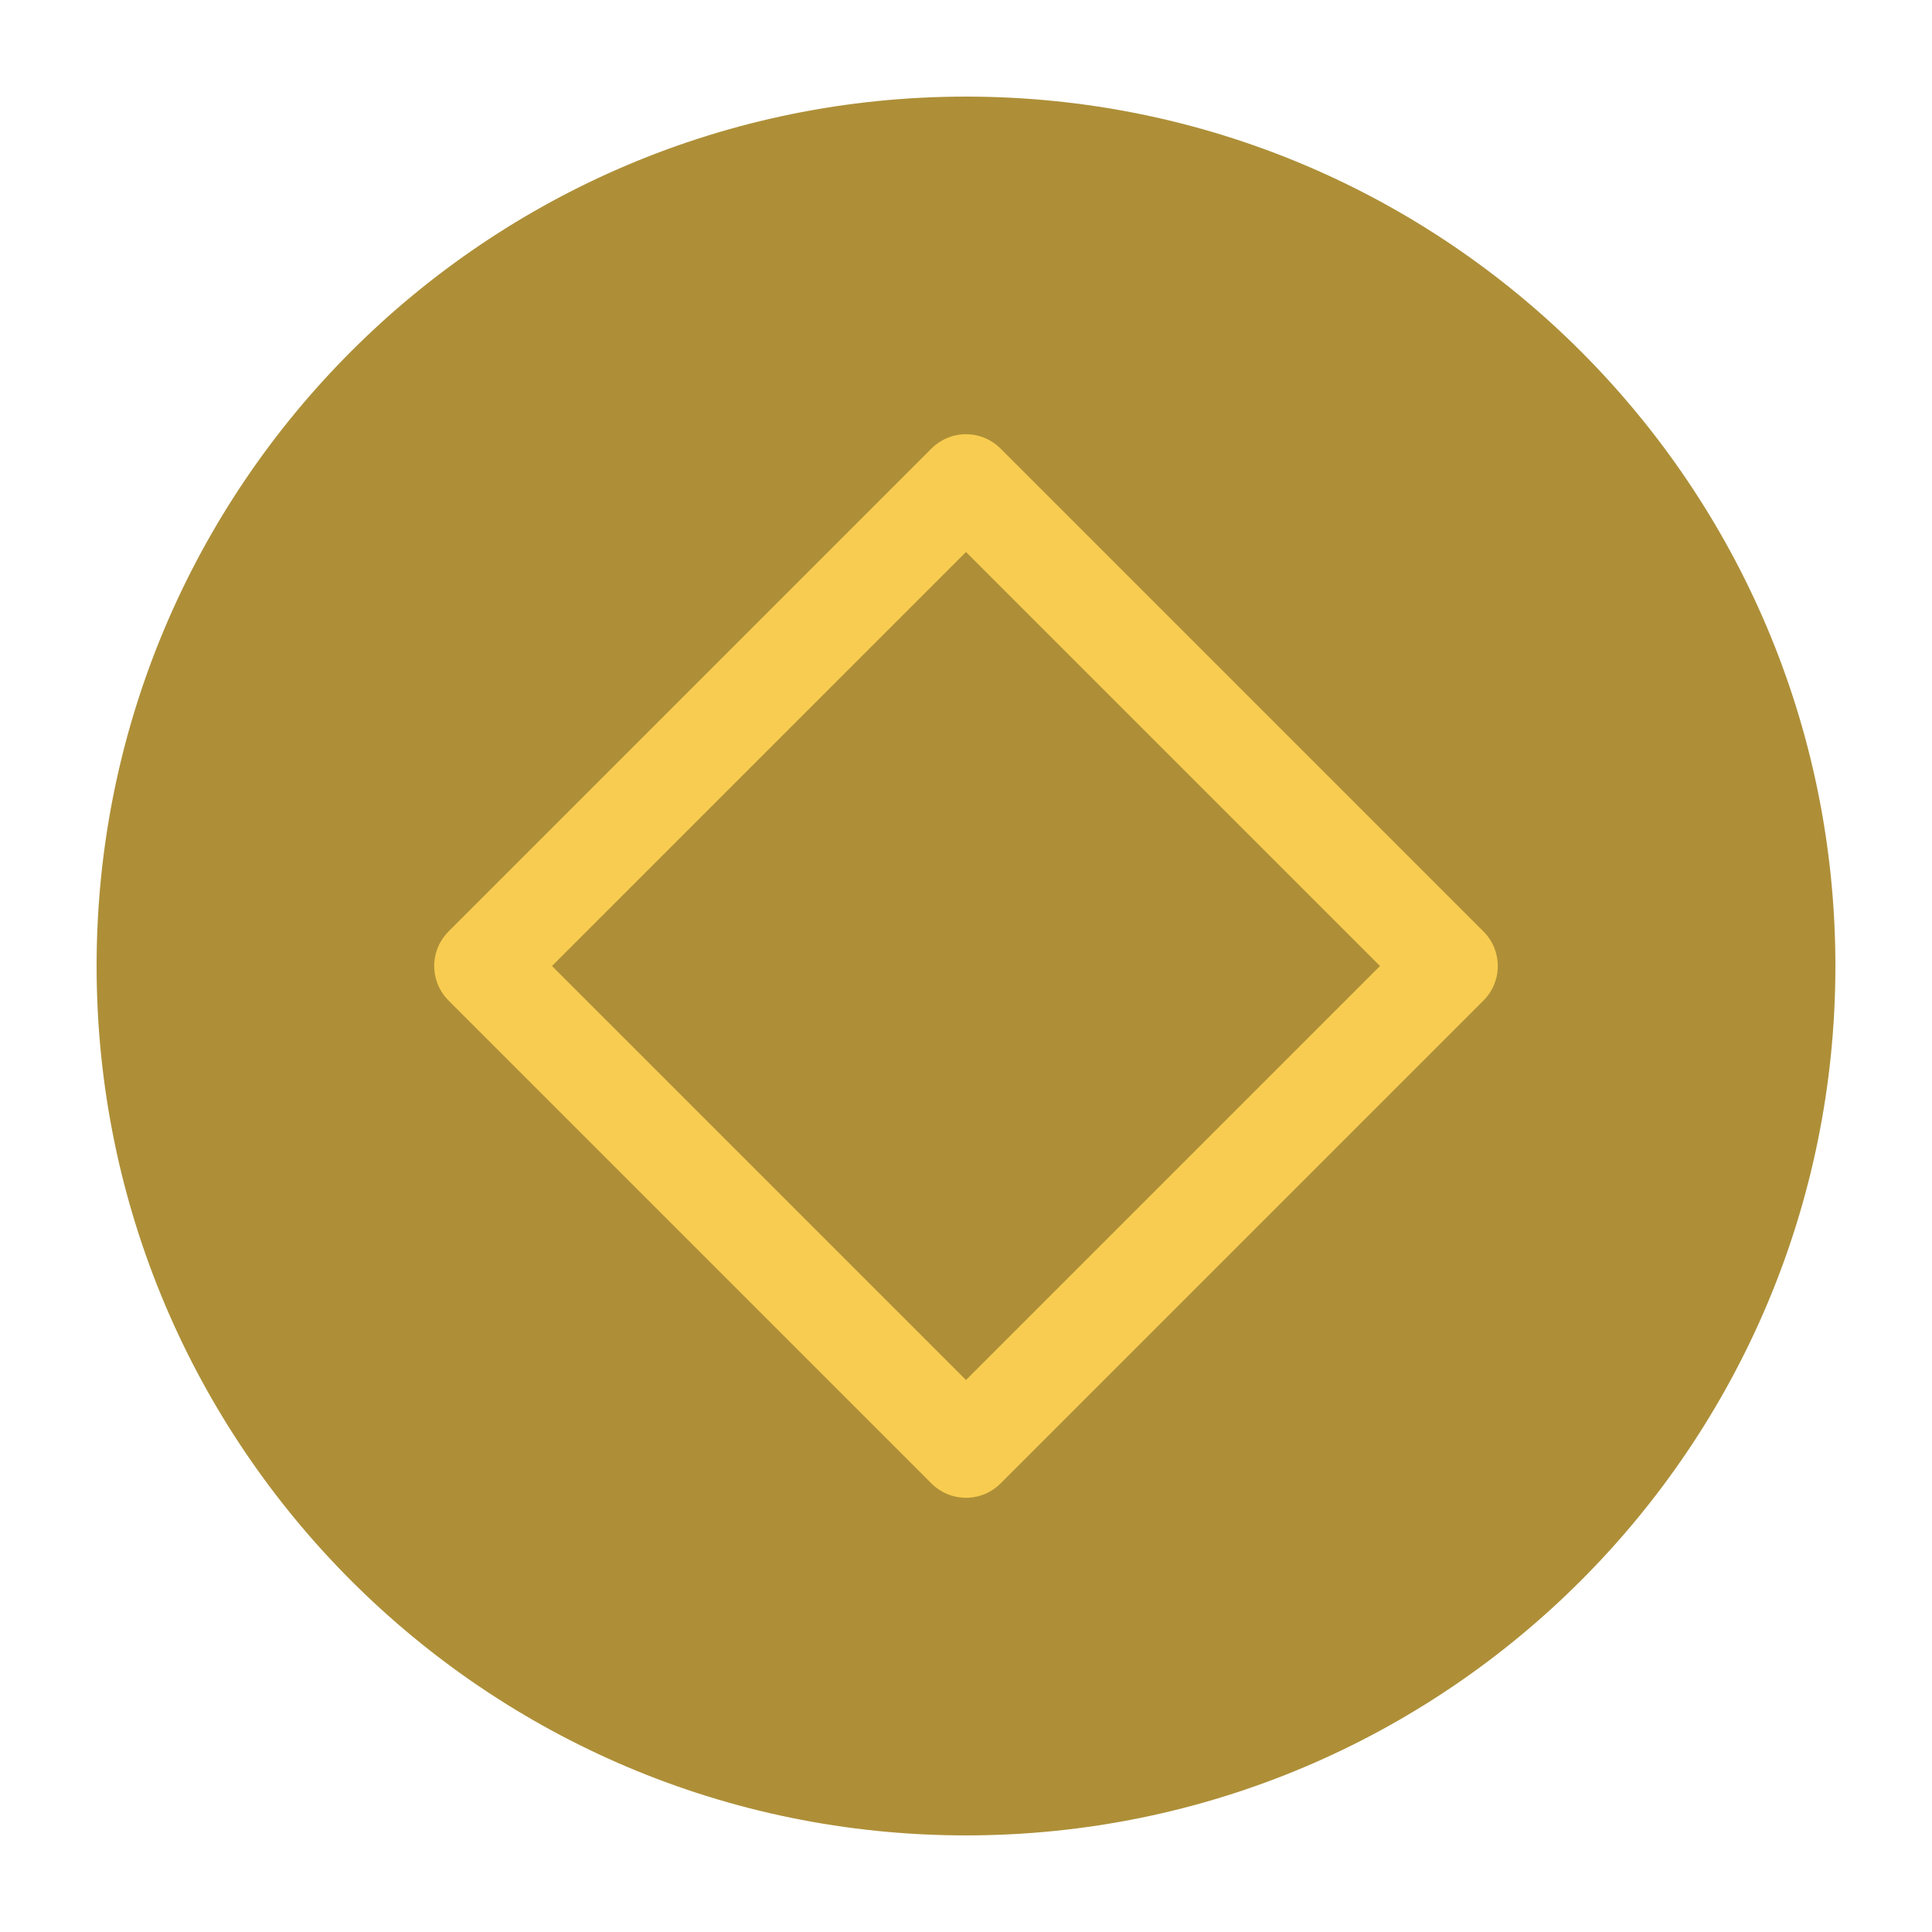
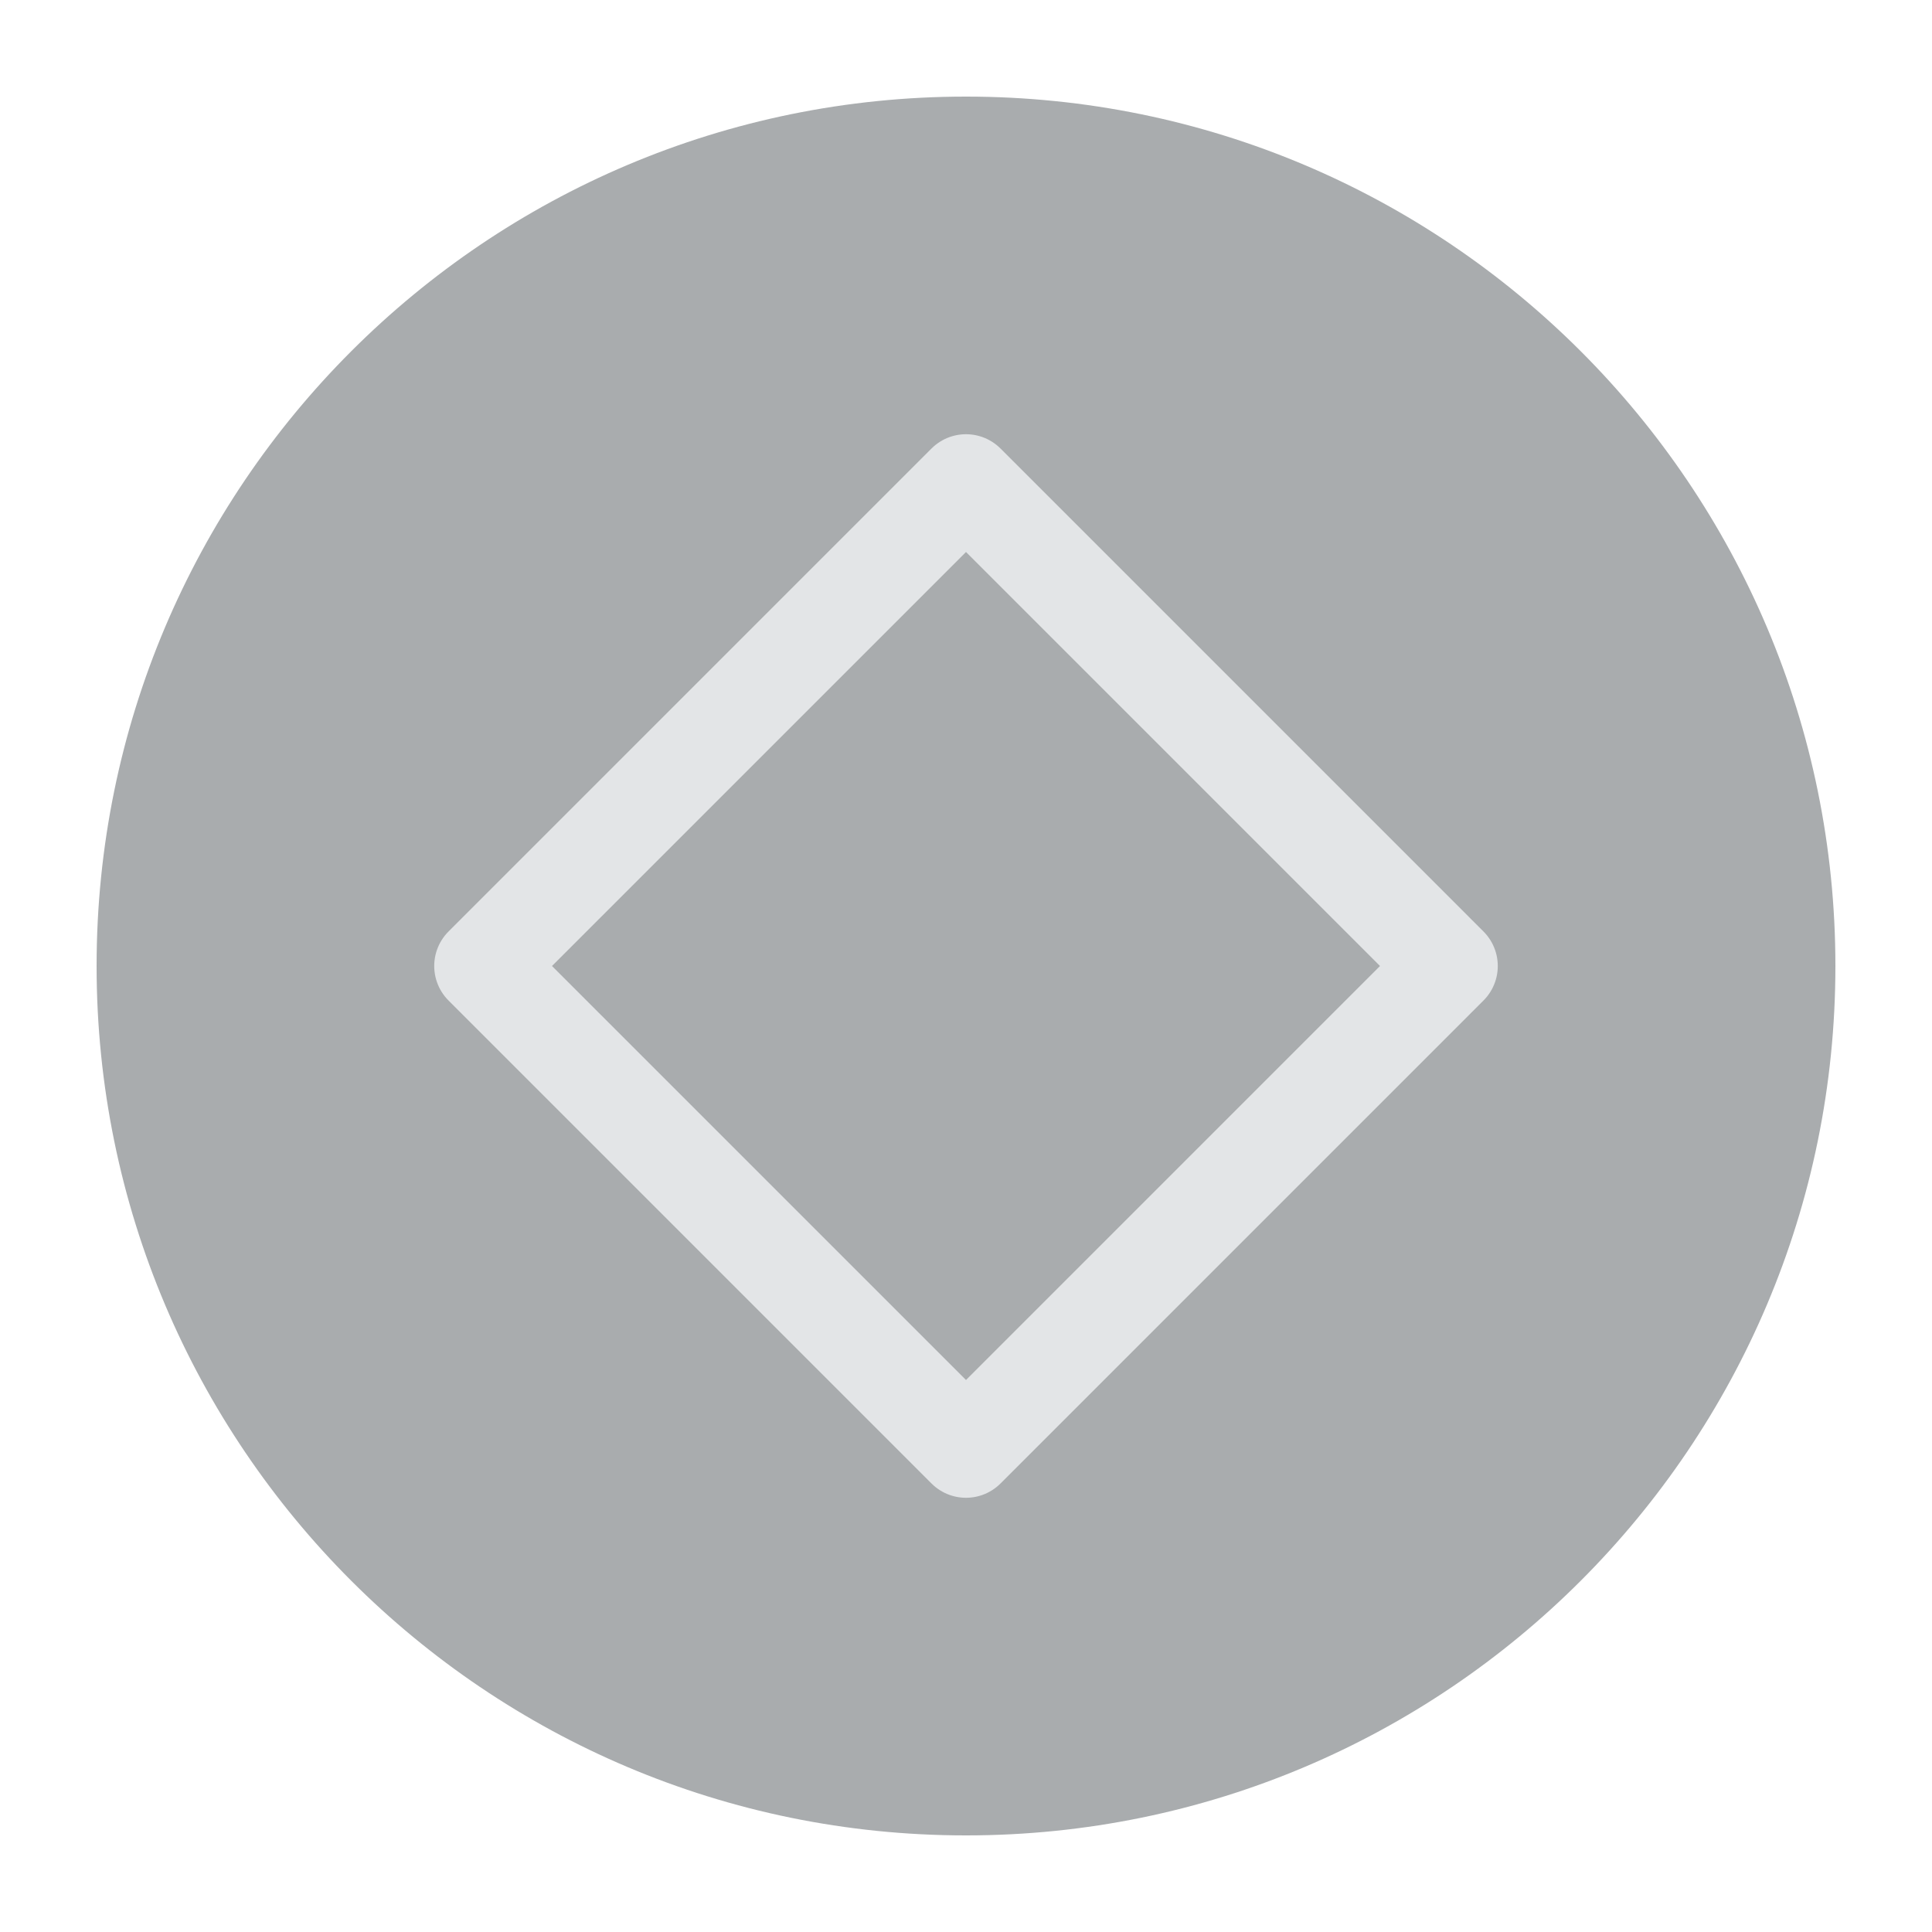
<svg xmlns="http://www.w3.org/2000/svg" viewBox="0 0 50 50" version="1.2" baseProfile="tiny">
  <defs>
</defs>
  <g fill="none" stroke="black" stroke-width="1" fill-rule="evenodd" stroke-linecap="square" stroke-linejoin="bevel">
-     <g fill="#ae8f38" fill-opacity="1" stroke="none" transform="matrix(2.5,0,0,2.5,2.5,2.5)" font-family="Noto Sans" font-size="10" font-weight="400" font-style="normal">
+     <g fill="#a9acae" fill-opacity="1" stroke="none" transform="matrix(2.5,0,0,2.5,2.5,2.5)" font-family="Noto Sans" font-size="10" font-weight="400" font-style="normal">
      <circle cx="9" cy="9" r="9" />
    </g>
-     <g fill="none" stroke="#f8cc50" stroke-opacity="1" stroke-width="1.01" stroke-linecap="round" stroke-linejoin="round" transform="matrix(2.5,0,0,2.5,2.5,2.5)" font-family="Noto Sans" font-size="10" font-weight="400" font-style="normal">
+     <g fill="none" stroke="#e3e5e7" stroke-opacity="1" stroke-width="1.01" stroke-linecap="round" stroke-linejoin="round" transform="matrix(2.5,0,0,2.5,2.5,2.5)" font-family="Noto Sans" font-size="10" font-weight="400" font-style="normal">
      <path vector-effect="none" fill-rule="evenodd" d="M4,9 L9,4 L14,9 L9,14 L4,9" />
    </g>
    <g fill="none" stroke="#000000" stroke-opacity="1" stroke-width="1" stroke-linecap="square" stroke-linejoin="bevel" transform="matrix(1,0,0,1,0,0)" font-family="Noto Sans" font-size="10" font-weight="400" font-style="normal">
</g>
  </g>
</svg>
